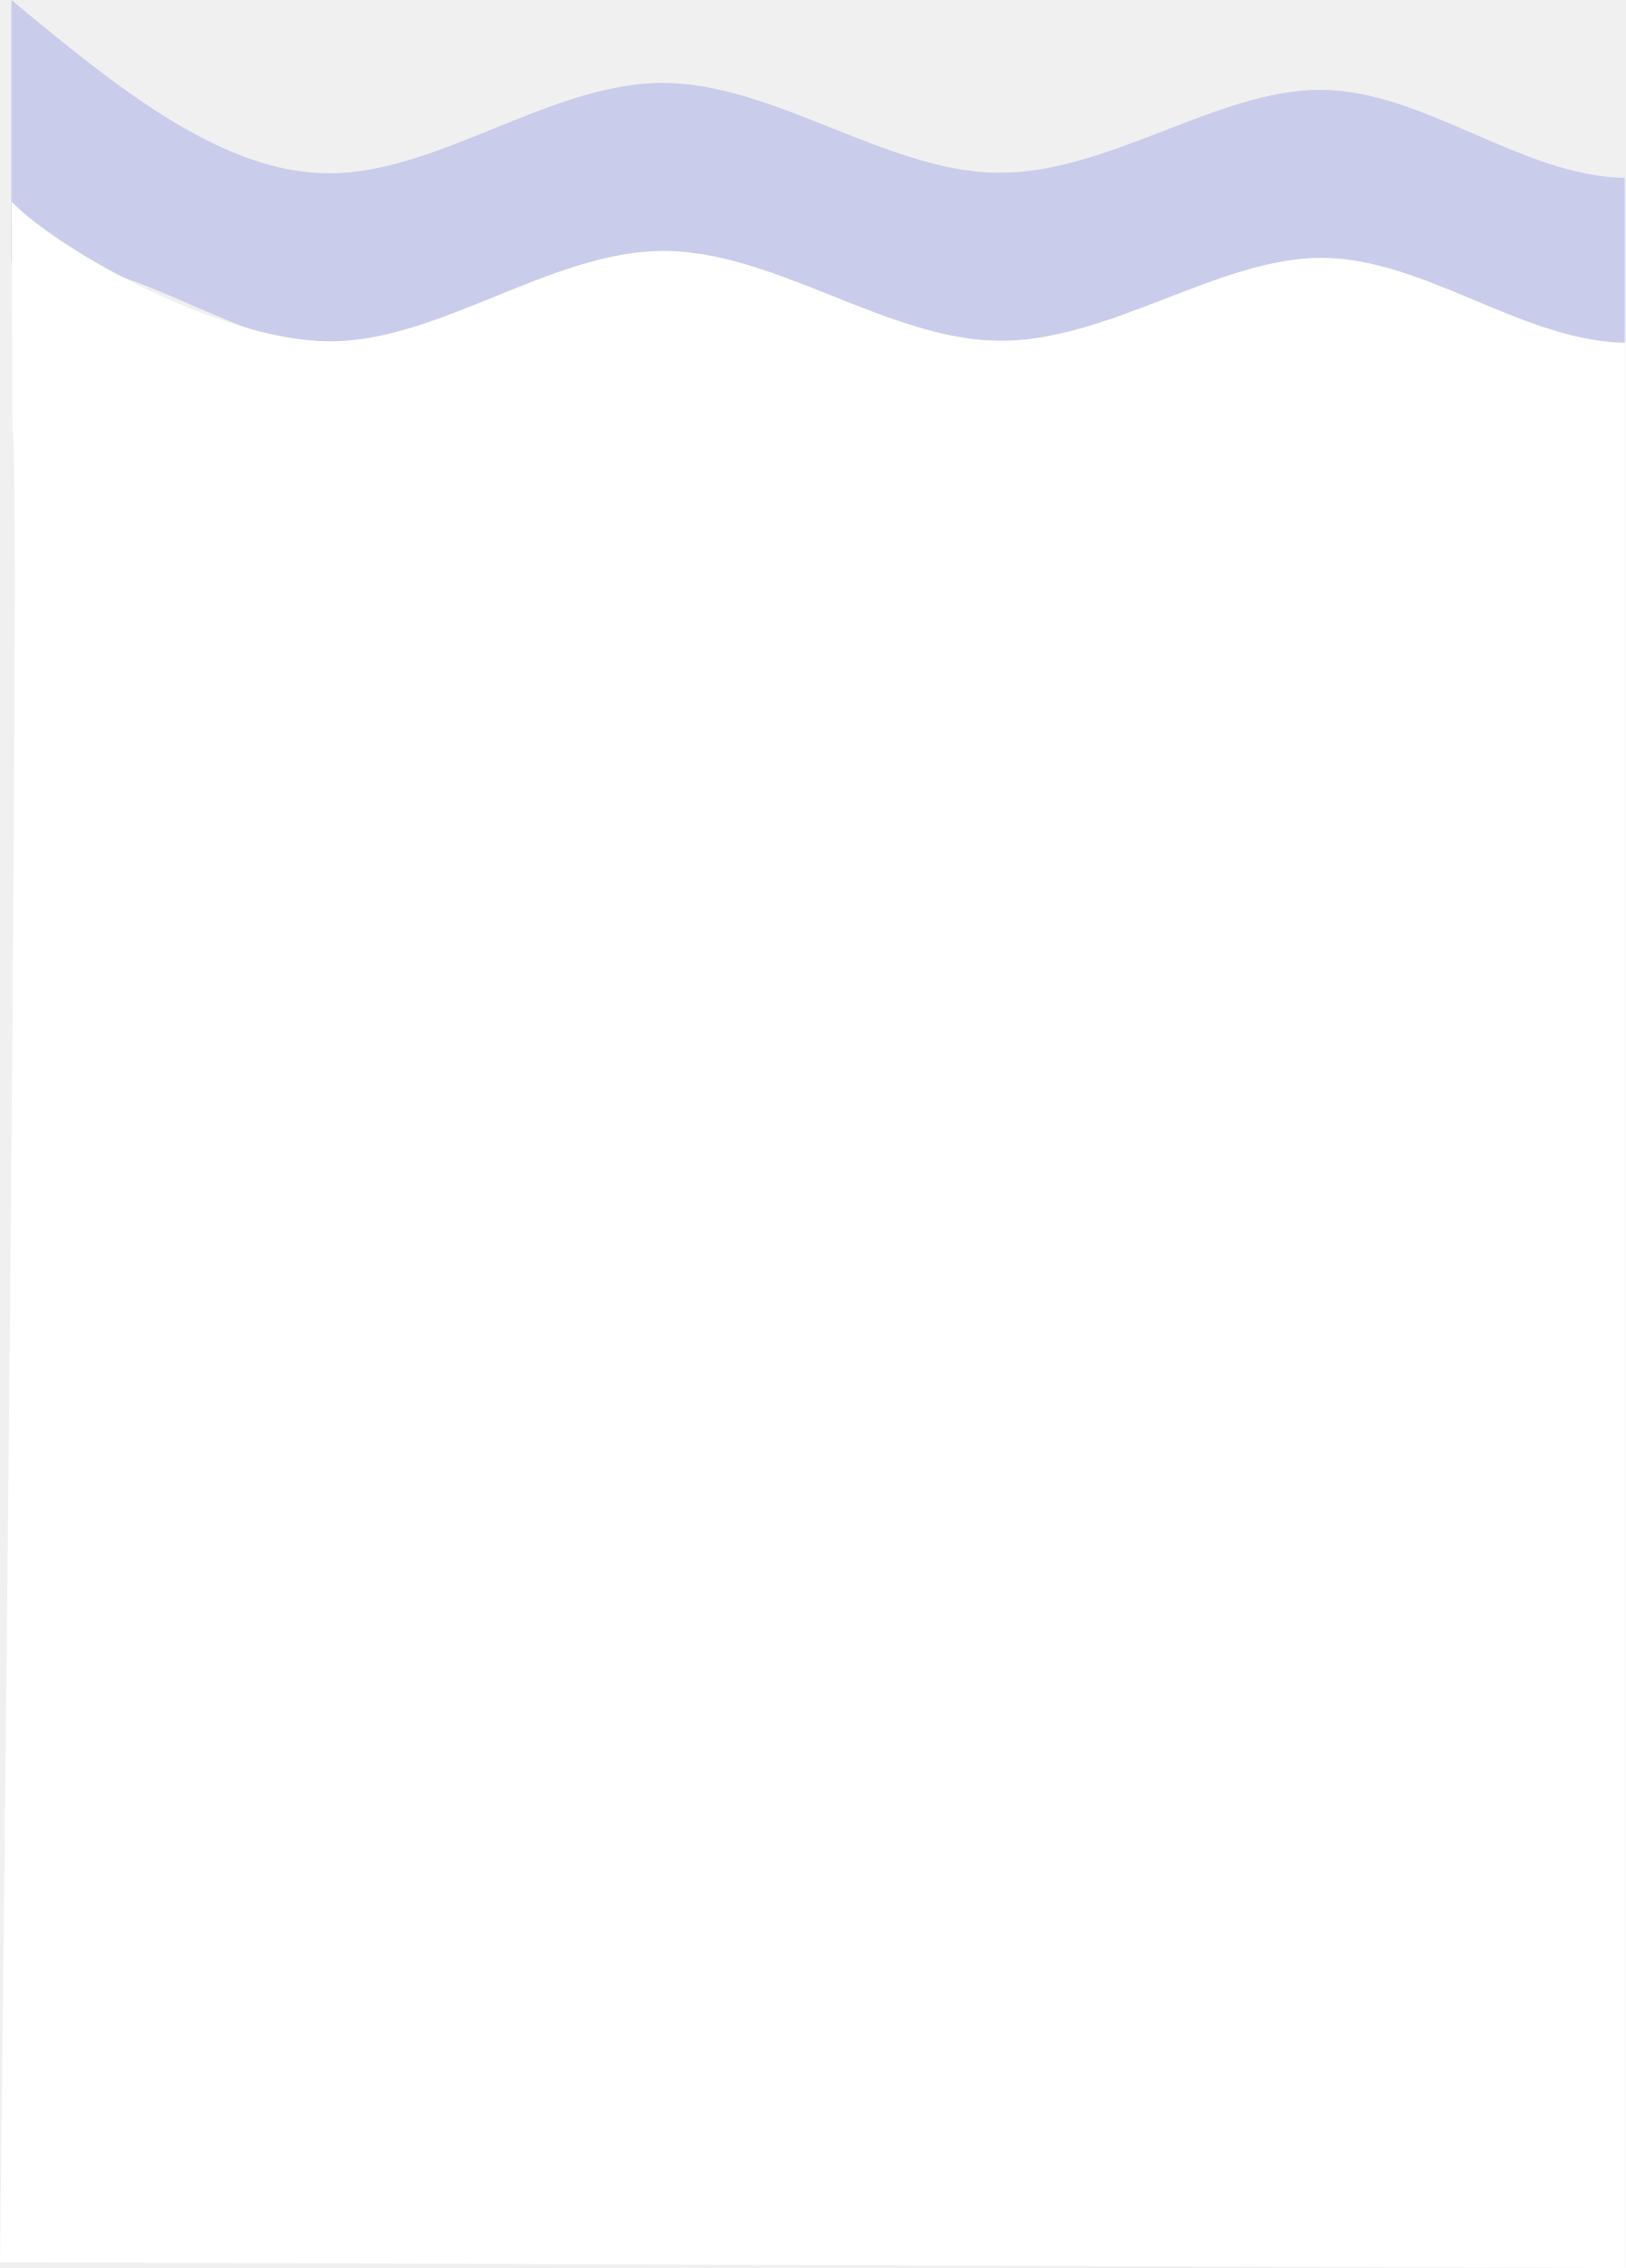
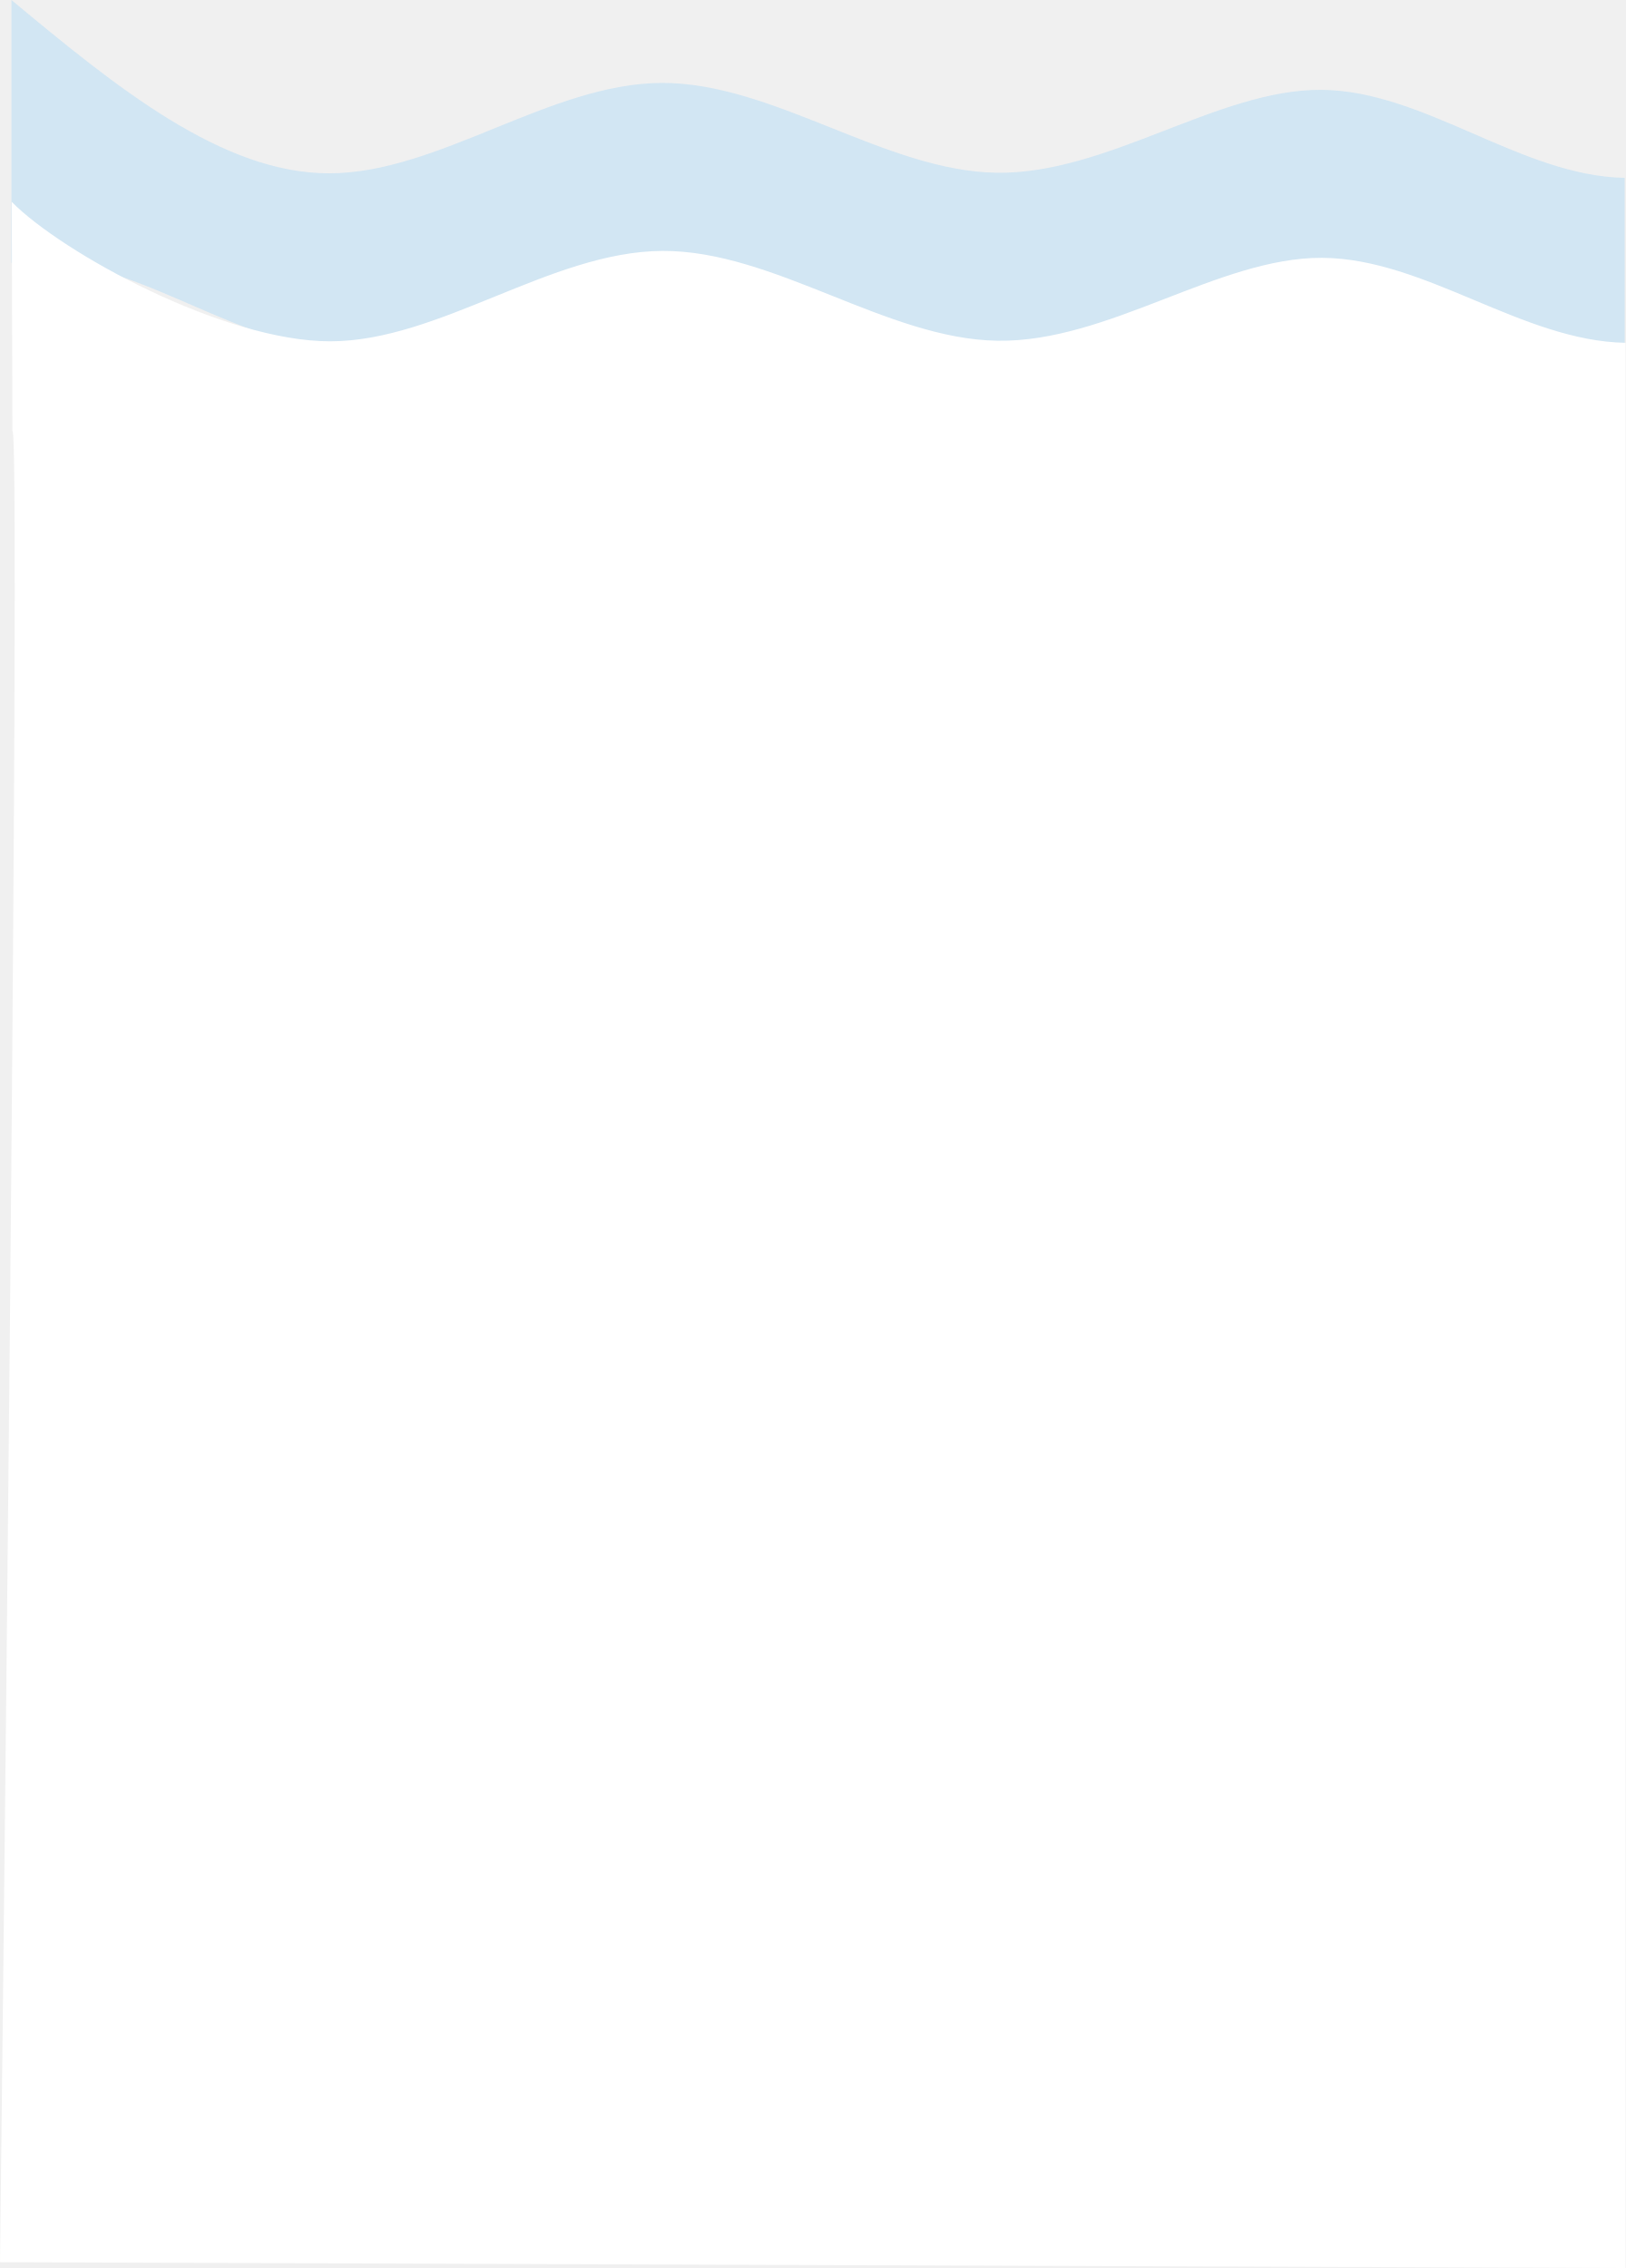
<svg xmlns="http://www.w3.org/2000/svg" height="443.914" viewBox="0 0 318.129 443.914" width="318.129" version="1.1" id="svg2099">
  <defs id="defs2103" />
  <g fill="none" fill-rule="evenodd" id="g2097" transform="translate(-85.95713,80.92887)">
-     <rect style="display:none;fill:#74e08c;fill-opacity:0.407;stroke-width:43.636;stroke-miterlimit:0.4;stroke-dasharray:87.272, 43.636;stroke-dashoffset:170.18;paint-order:stroke fill markers" id="rect12996" width="467.637" height="355.826" x="-7.735" y="-4.219" />
-     <path d="M 274.549,316 H 446 V 0 H 67.637 C 67.311,-3.536 98.567,39.154 99.772,86.566 91.802,127.682 72.996,160.872 68.061,181.242 c -4.002,16.519 14.419,48.301 22.366,64.005 10.886,21.513 15.43,48.467 29.132,70.659 z" fill="#ffffff" id="path2091" style="display:none" />
-     <path style="display:none;fill:#747fe0;fill-opacity:0.471;stroke-width:44.384;stroke-miterlimit:0.4;stroke-dasharray:88.768, 44.384;stroke-dashoffset:173.098;paint-order:stroke fill markers" d="m 6.27,-0.061 c 0,0 33.441,34.552 36.091,56.837 C 46.269,89.646 17.76,126.203 10.274,150.753 -3.562,196.133 47.621,289.719 55.633,316.496 l 63.316,-0.007 C 108.366,271.238 59.407,210.28 70.198,171.888 75.604,152.653 108.374,85.576 97.845,47.398 89.896,18.578 62.254,-0.014 62.254,-0.014 Z" id="path4963" />
-     <rect style="display:none;fill:#ff0000;fill-opacity:0.206;stroke-width:44.384;stroke-miterlimit:0.4;stroke-dasharray:88.768, 44.384;stroke-dashoffset:173.098;paint-order:stroke fill markers" id="rect6569" width="488.259" height="353.191" x="-16.779" y="-14.262" />
-     <path style="display:none;fill:#737ddf;fill-opacity:0.2;stroke-width:53.709;stroke-miterlimit:0.4;stroke-dasharray:107.418, 53.709;stroke-dashoffset:209.467;paint-order:stroke fill markers" d="m -15.176,-4.816 c 0,0 -26.758,33.622 -24.006,52.74 2.718,18.878 33.492,24.613 37.432,43.274 6.185,29.288 -25.864,55.941 -26.275,85.872 -0.289,21.042 18.969,39.921 16.809,60.854 -2.888,27.986 -38.615,75.054 -38.615,75.054 l -46.536,0.676 c 0,0 31.215,-39.672 34.849,-63.559 3.804,-25.007 -18.45,-49.313 -15.046,-74.378 3.436,-25.295 36.528,-44.234 34.655,-68.292 -1.646,-21.143 -39.819,-36.301 -39.605,-57.474 0.202,-20.059 38.615,-54.093 38.615,-54.093 z" id="path2837" />
-     <path style="fill:#737ddc;fill-opacity:0.309;stroke:none;stroke-width:0.997;stroke-miterlimit:0.4;stroke-dasharray:none;stroke-dashoffset:11.7;stroke-opacity:1;paint-order:stroke fill markers" d="m 403.894,-46.116 c -20.282,-0.357 -39.213,-17.115 -59.401,-17.227 -20.269,-0.112 -41.803,16.565 -63.549,16.227 -21.746,-0.338 -43.703,-17.693 -65.556,-17.58 -21.853,0.113 -43.6,17.694 -65.029,17.693 -20.925,-2.9e-4 -41.548,-16.769 -62.164,-33.926 v 51.432 c 1.831,-0.232 3.657,-0.385 5.467,-0.365 20.374,0.226 39.376,17.128 59.645,17.24 20.269,0.112 41.805,-16.565 63.551,-16.227 21.746,0.338 43.703,17.693 65.556,17.58 21.853,-0.113 43.598,-17.694 65.027,-17.693 18.993,2.7e-4 37.738,13.816 56.454,29.195 z" id="path7596" />
-     <path style="display:inline;fill:#ffffff;fill-opacity:0.989;stroke:none;stroke-width:0.997;stroke-miterlimit:0.4;stroke-dasharray:none;stroke-dashoffset:11.7;stroke-opacity:1;paint-order:stroke fill markers" d="m 404.086,-13.825 c -20.282,-0.357 -39.213,-16.527 -59.401,-16.638 -20.269,-0.112 -41.803,16.565 -63.549,16.227 -21.746,-0.338 -43.703,-17.693 -65.556,-17.58 -21.853,0.113 -43.6,17.694 -65.029,17.693 -20.925,-2.94e-4 -52.531,-17.37 -62.299,-27.295 l 0.135,44.801 c 1.831,-0.232 -2.429,358.459 -2.429,358.459 l 318.129,1.144 z" id="path7596-0" />
+     <path style="fill:#c2e1f5;fill-opacity:0.65;stroke:none;stroke-width:0.997;stroke-miterlimit:0.4;stroke-dasharray:none;stroke-dashoffset:11.7;stroke-opacity:1;paint-order:stroke fill markers" d="m 403.894,-46.116 c -20.282,-0.357 -39.213,-17.115 -59.401,-17.227 -20.269,-0.112 -41.803,16.565 -63.549,16.227 -21.746,-0.338 -43.703,-17.693 -65.556,-17.58 -21.853,0.113 -43.6,17.694 -65.029,17.693 -20.925,-2.9e-4 -41.548,-16.769 -62.164,-33.926 v 51.432 c 1.831,-0.232 3.657,-0.385 5.467,-0.365 20.374,0.226 39.376,17.128 59.645,17.24 20.269,0.112 41.805,-16.565 63.551,-16.227 21.746,0.338 43.703,17.693 65.556,17.58 21.853,-0.113 43.598,-17.694 65.027,-17.693 18.993,2.7e-4 37.738,13.816 56.454,29.195 z" id="path7596" />
+     <path style="display:inline;fill:#ffffff;fill-opacity:1;stroke:none;stroke-width:0.997;stroke-miterlimit:0.4;stroke-dasharray:none;stroke-dashoffset:11.7;stroke-opacity:1;paint-order:stroke fill markers" d="m 404.086,-13.825 c -20.282,-0.357 -39.213,-16.527 -59.401,-16.638 -20.269,-0.112 -41.803,16.565 -63.549,16.227 -21.746,-0.338 -43.703,-17.693 -65.556,-17.58 -21.853,0.113 -43.6,17.694 -65.029,17.693 -20.925,-2.94e-4 -52.531,-17.37 -62.299,-27.295 l 0.135,44.801 c 1.831,-0.232 -2.429,358.459 -2.429,358.459 l 318.129,1.144 z" id="path7596-0" />
  </g>
</svg>
